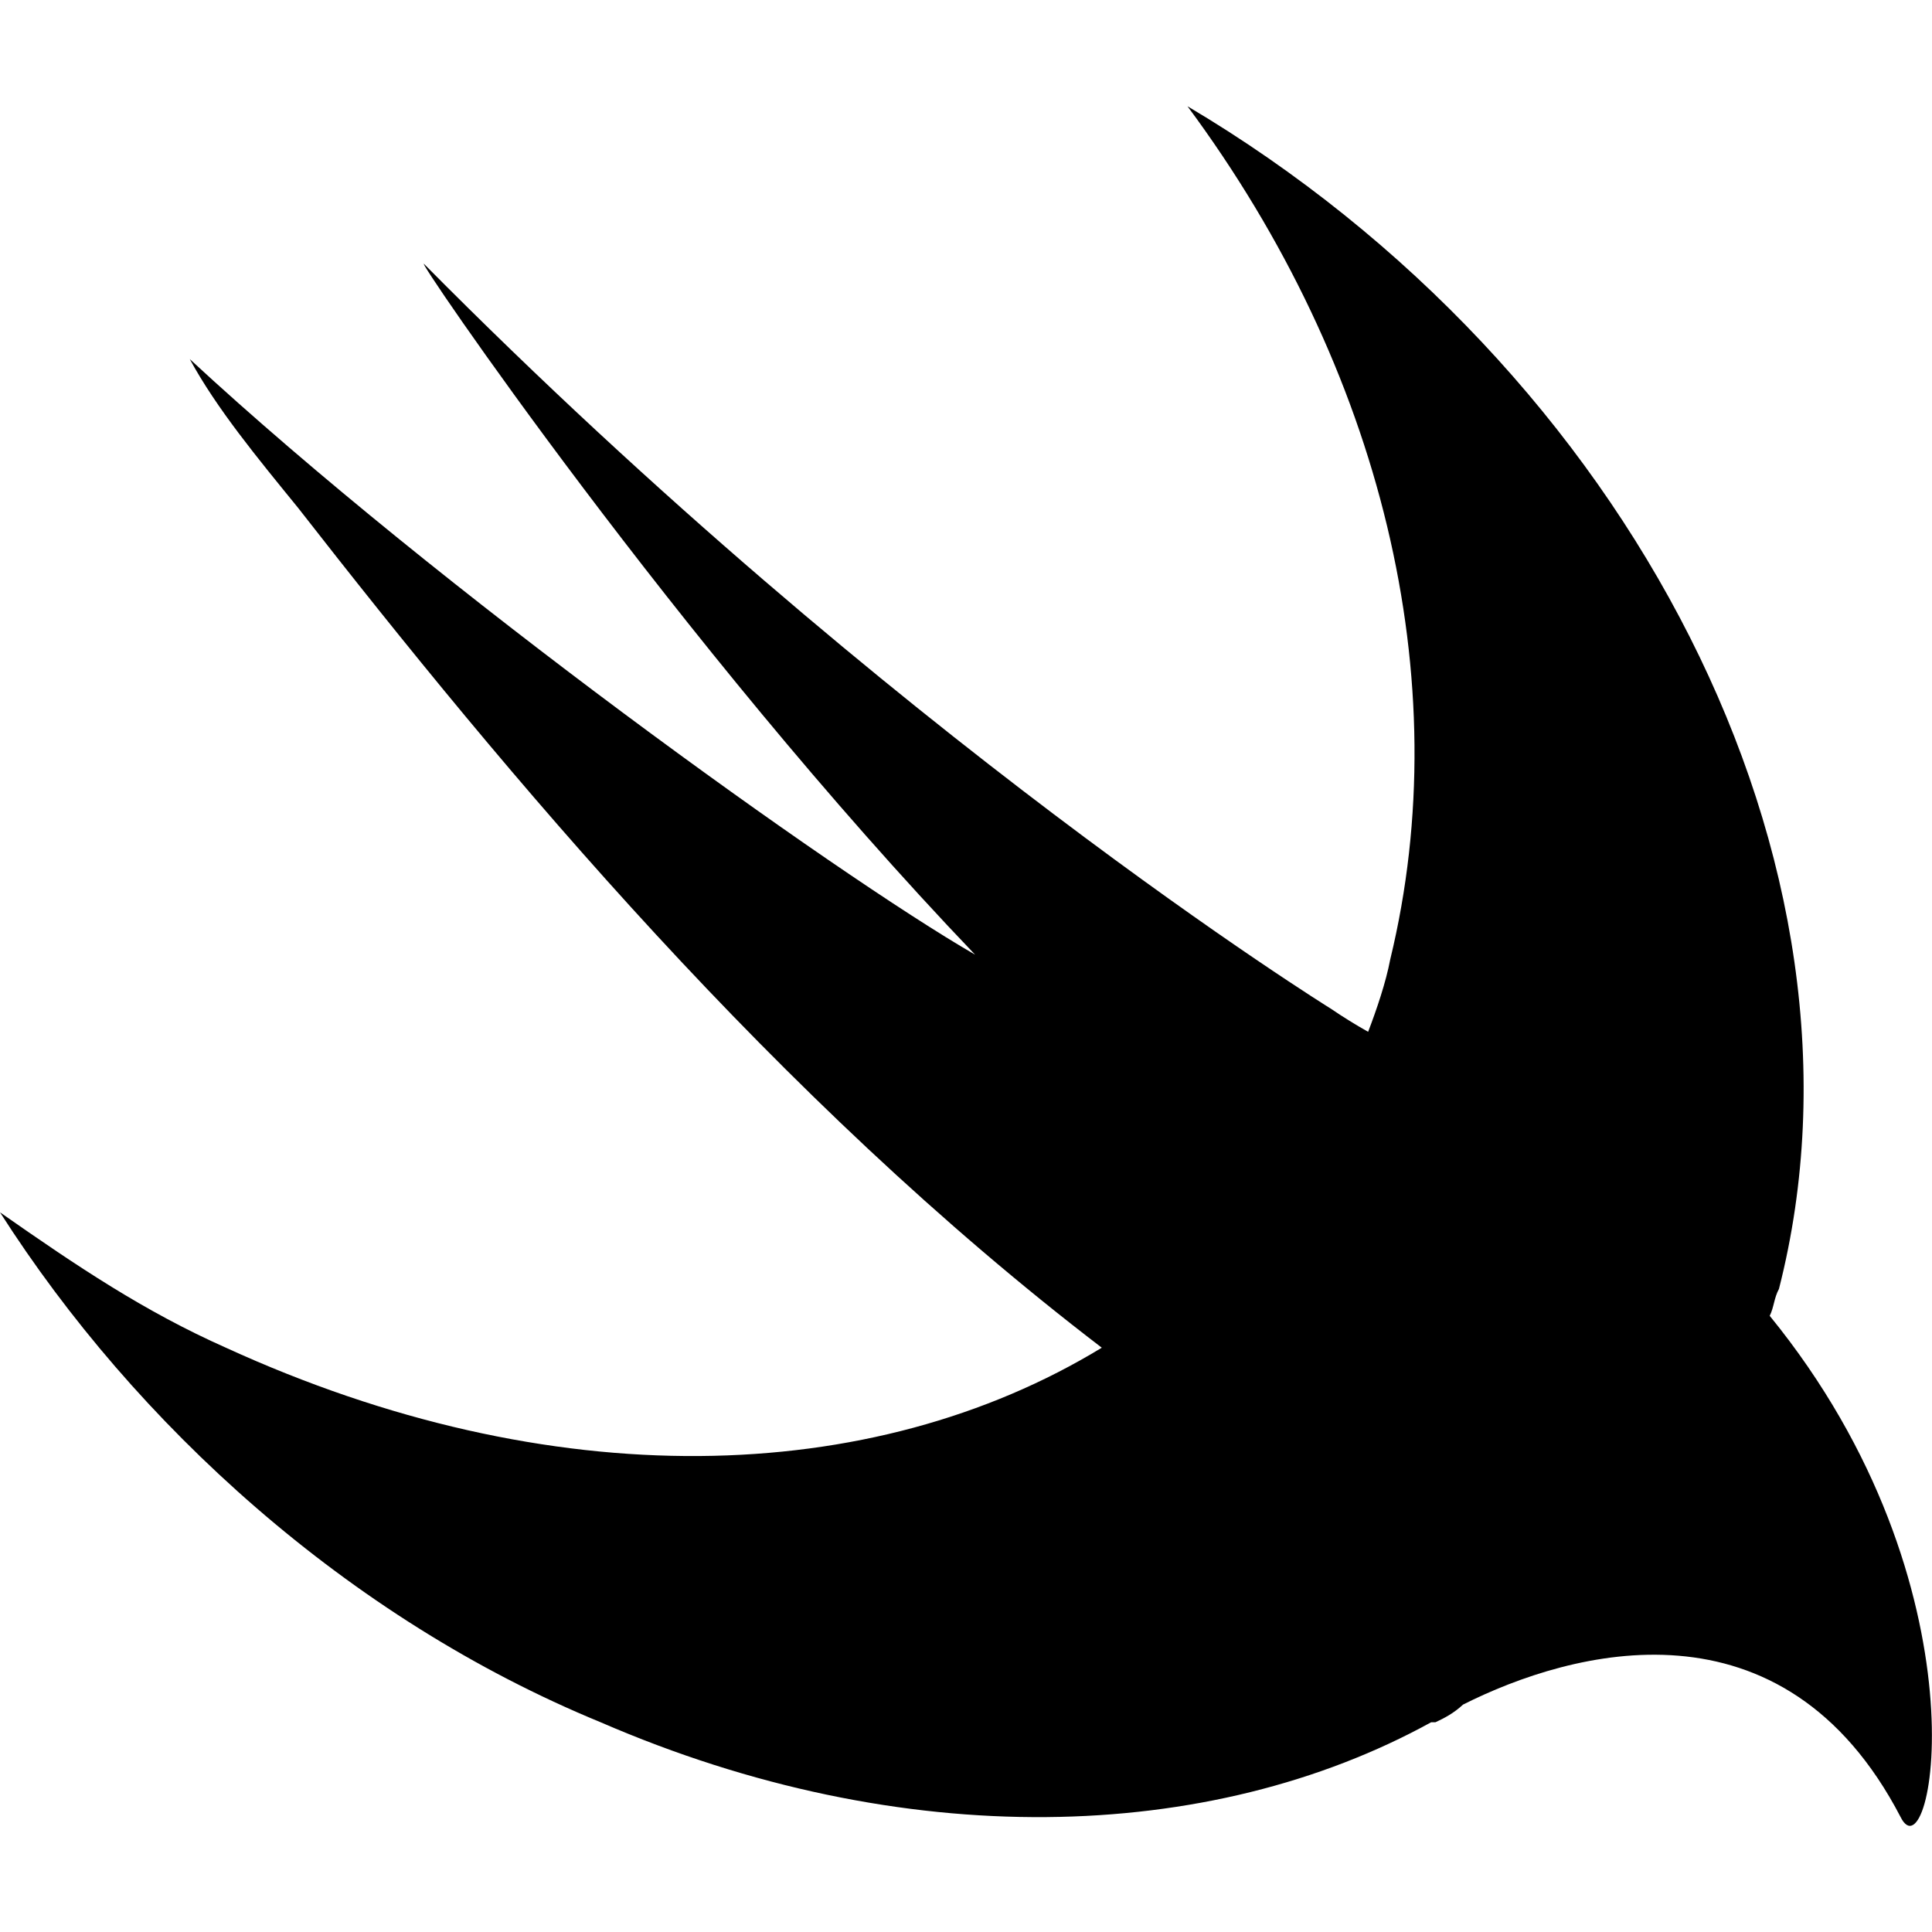
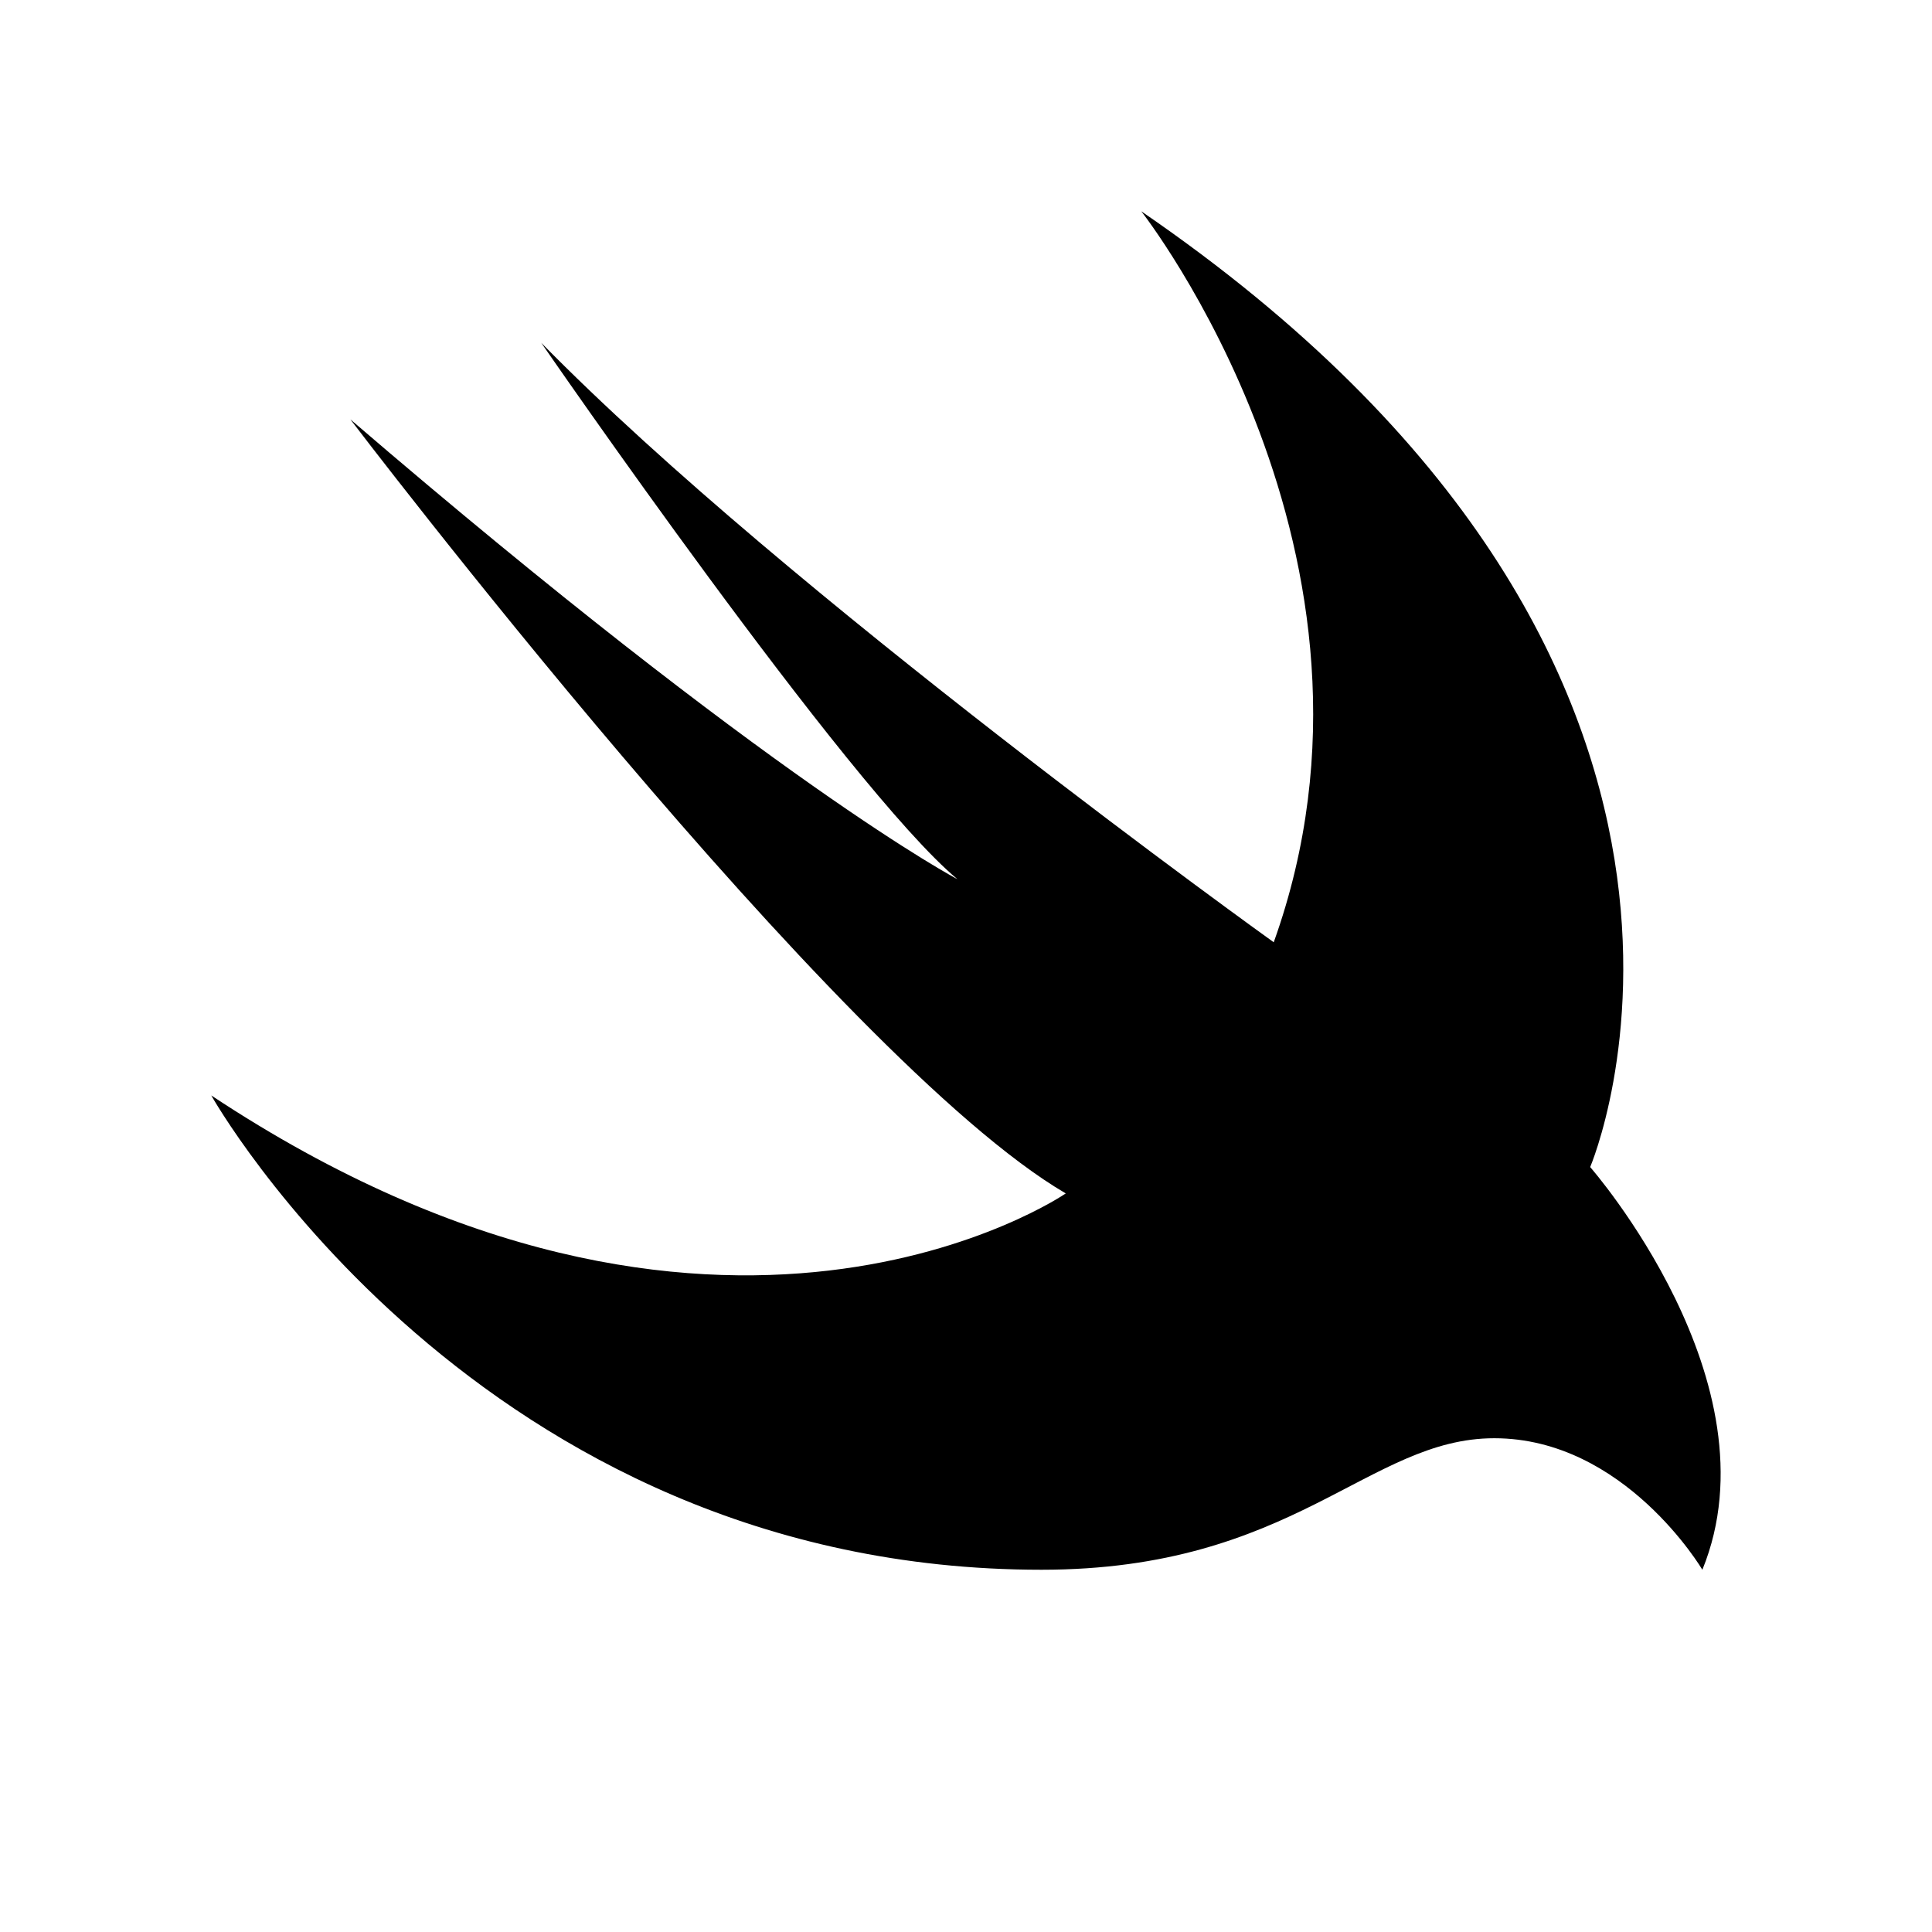
<svg xmlns="http://www.w3.org/2000/svg" width="14px" height="14px" viewBox="0 0 14 14" version="1.1">
  <g id="surface1">
-     <path style=" stroke:none;fill-rule:nonzero;fill:rgb(0%,0%,0%);fill-opacity:1;" d="M 12.824 9.535 C 12.855 9.473 12.855 9.406 12.891 9.34 C 13.676 6.266 11.809 2.668 8.605 0.77 C 10.012 2.668 10.566 4.926 10.074 6.953 C 10.043 7.117 9.977 7.312 9.914 7.477 C 9.824 7.426 9.734 7.371 9.648 7.312 C 9.648 7.312 6.477 5.348 3.074 1.914 C 2.977 1.816 4.906 4.66 7.066 6.918 C 6.051 6.332 3.176 4.27 1.375 2.602 C 1.57 2.961 1.867 3.32 2.16 3.68 C 3.664 5.609 5.629 7.965 7.984 9.766 C 6.316 10.781 3.992 10.844 1.637 9.766 C 1.047 9.504 0.559 9.176 0 8.785 C 0.98 10.32 2.52 11.727 4.352 12.48 C 6.543 13.43 8.766 13.363 10.371 12.48 L 10.402 12.48 C 10.469 12.449 10.535 12.414 10.602 12.352 C 11.387 11.957 12.922 11.531 13.773 13.168 C 14 13.625 14.426 11.5 12.824 9.535 Z M 12.824 9.535 " />
+     <path style=" stroke:none;fill-rule:evenodd;fill:rgb(0%,0%,0%);fill-opacity:1;" d="M 8.27 1.531 C 13.078 4.824 11.523 8.457 11.523 8.457 C 11.523 8.457 12.891 10.016 12.336 11.375 C 12.336 11.375 11.773 10.422 10.828 10.422 C 9.914 10.422 9.379 11.375 7.547 11.375 C 3.461 11.375 1.531 7.938 1.531 7.938 C 5.211 10.375 7.723 8.648 7.723 8.648 C 6.066 7.68 2.539 3.039 2.539 3.039 C 5.609 5.676 6.938 6.371 6.938 6.371 C 6.145 5.711 3.922 2.484 3.922 2.484 C 5.699 4.297 9.23 6.828 9.23 6.828 C 10.234 4.027 8.27 1.531 8.27 1.531 " />
  </g>
</svg>
